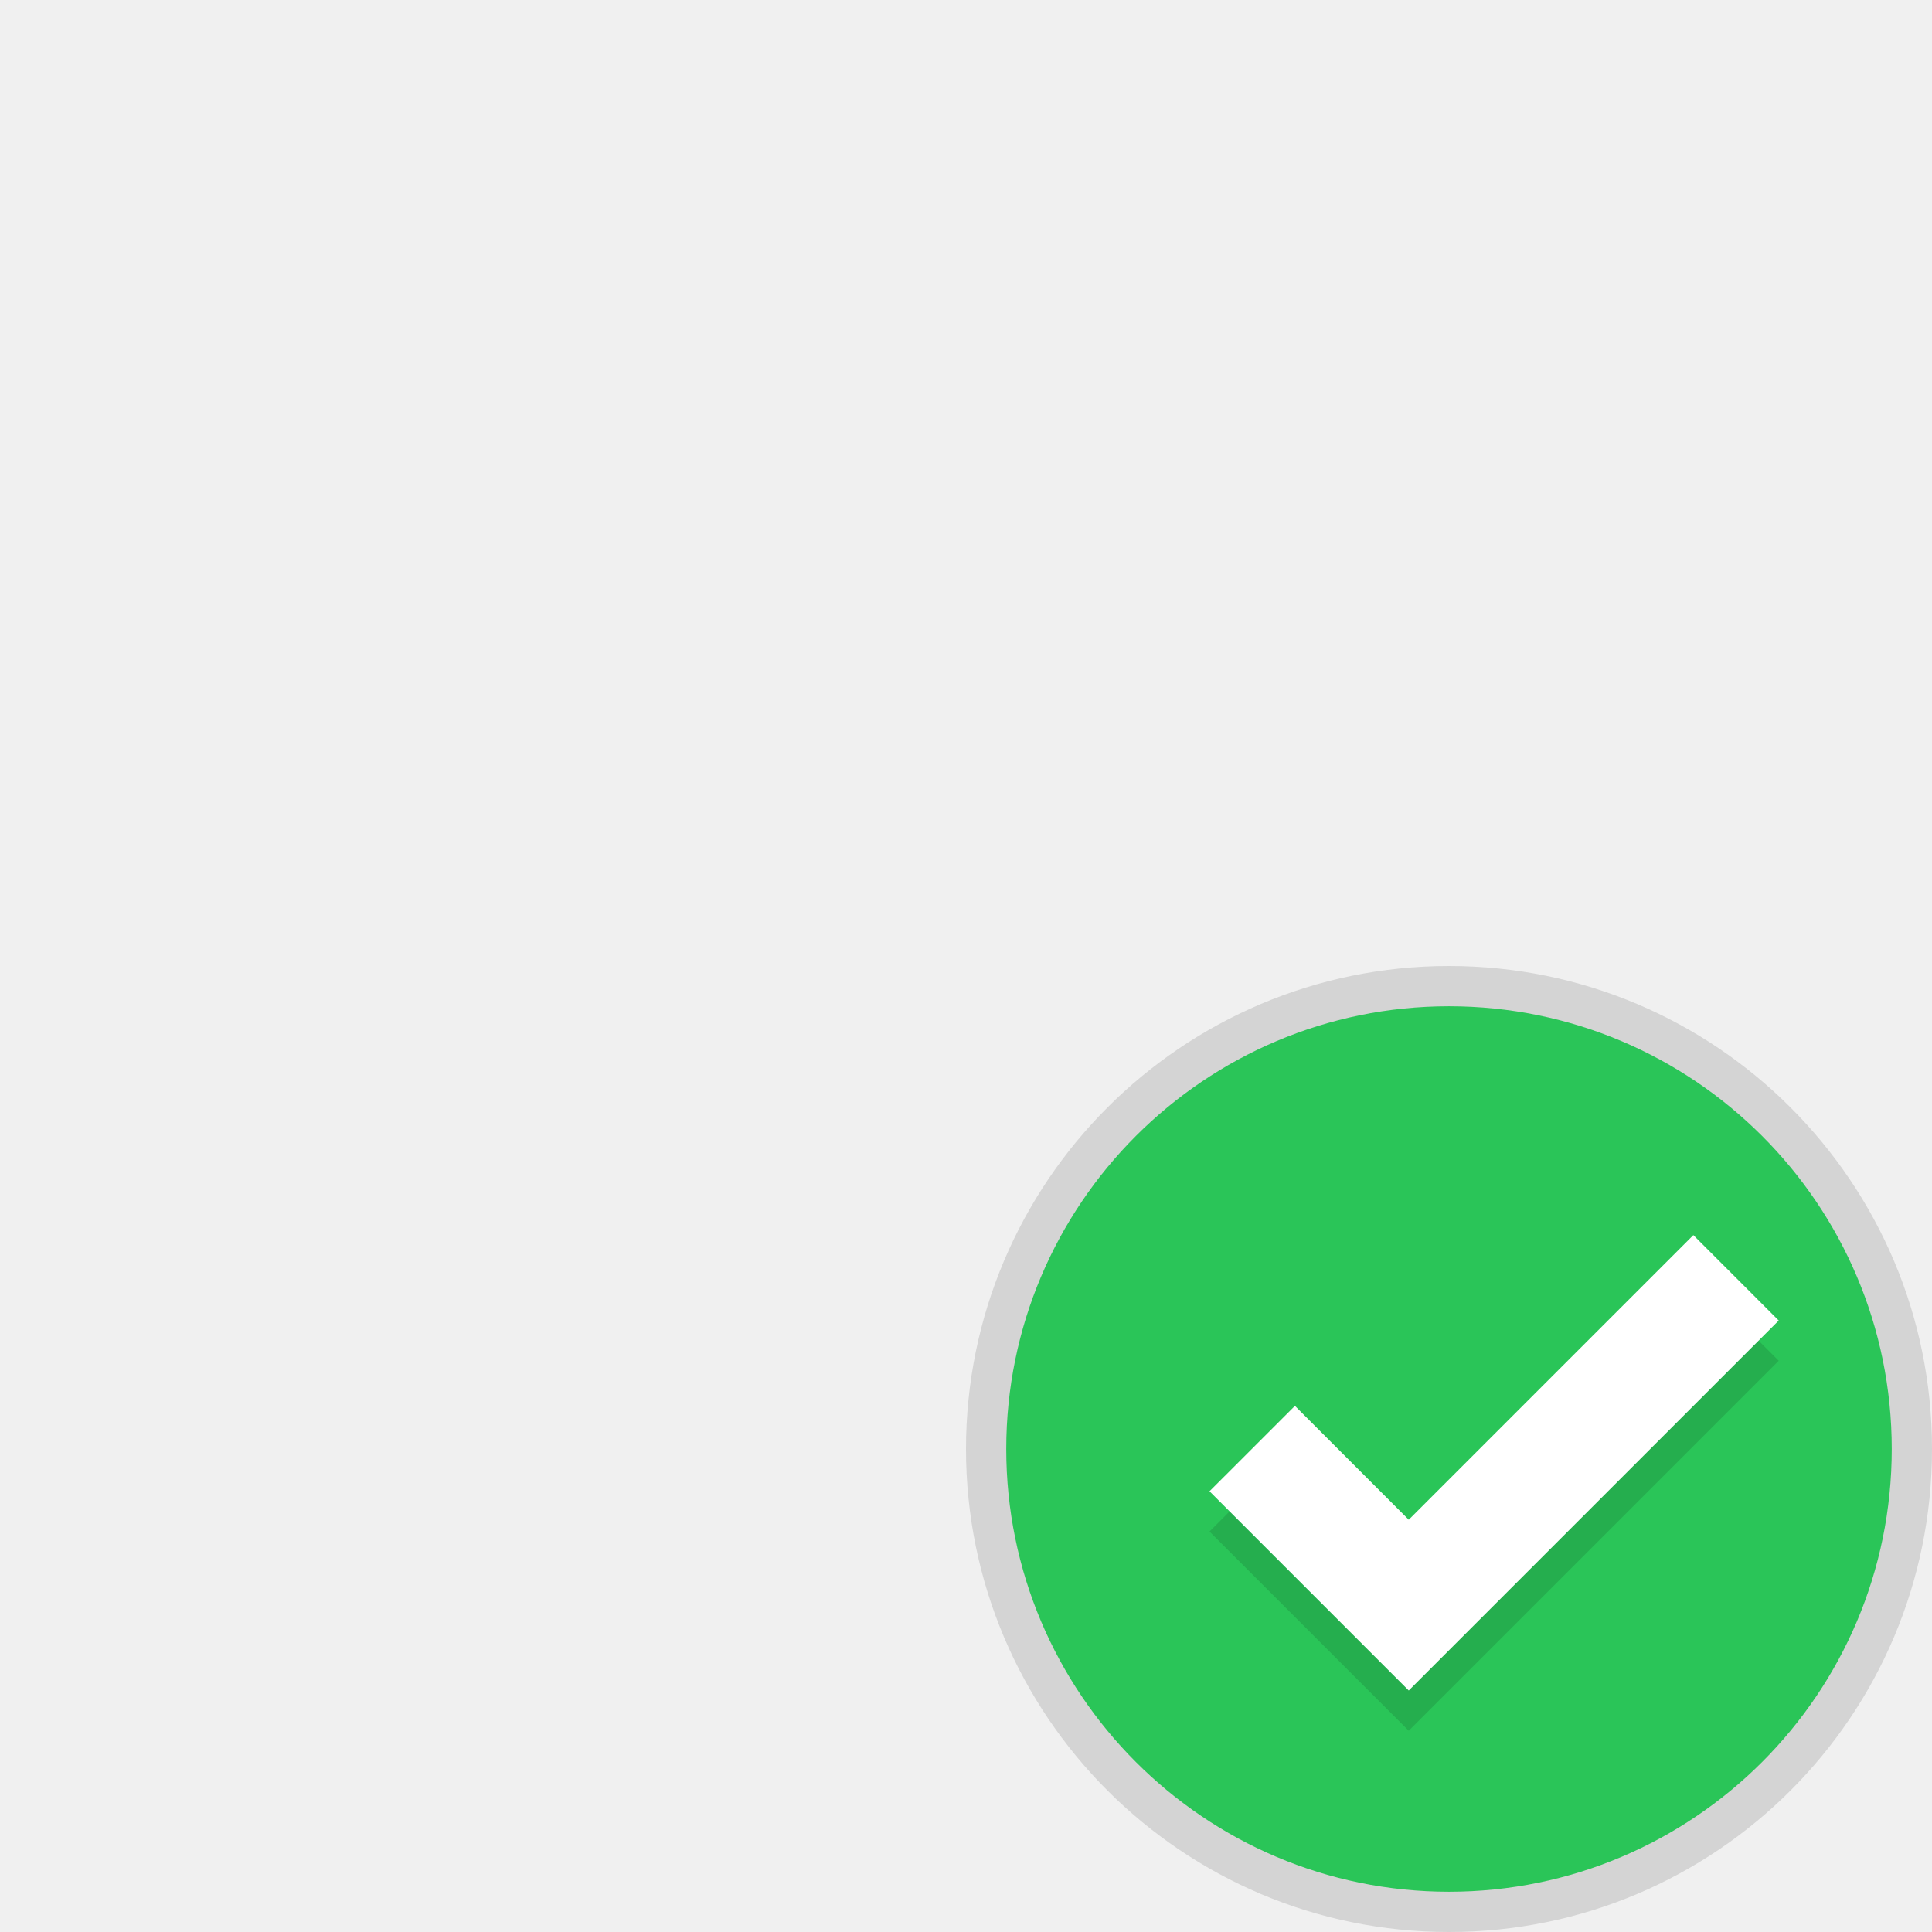
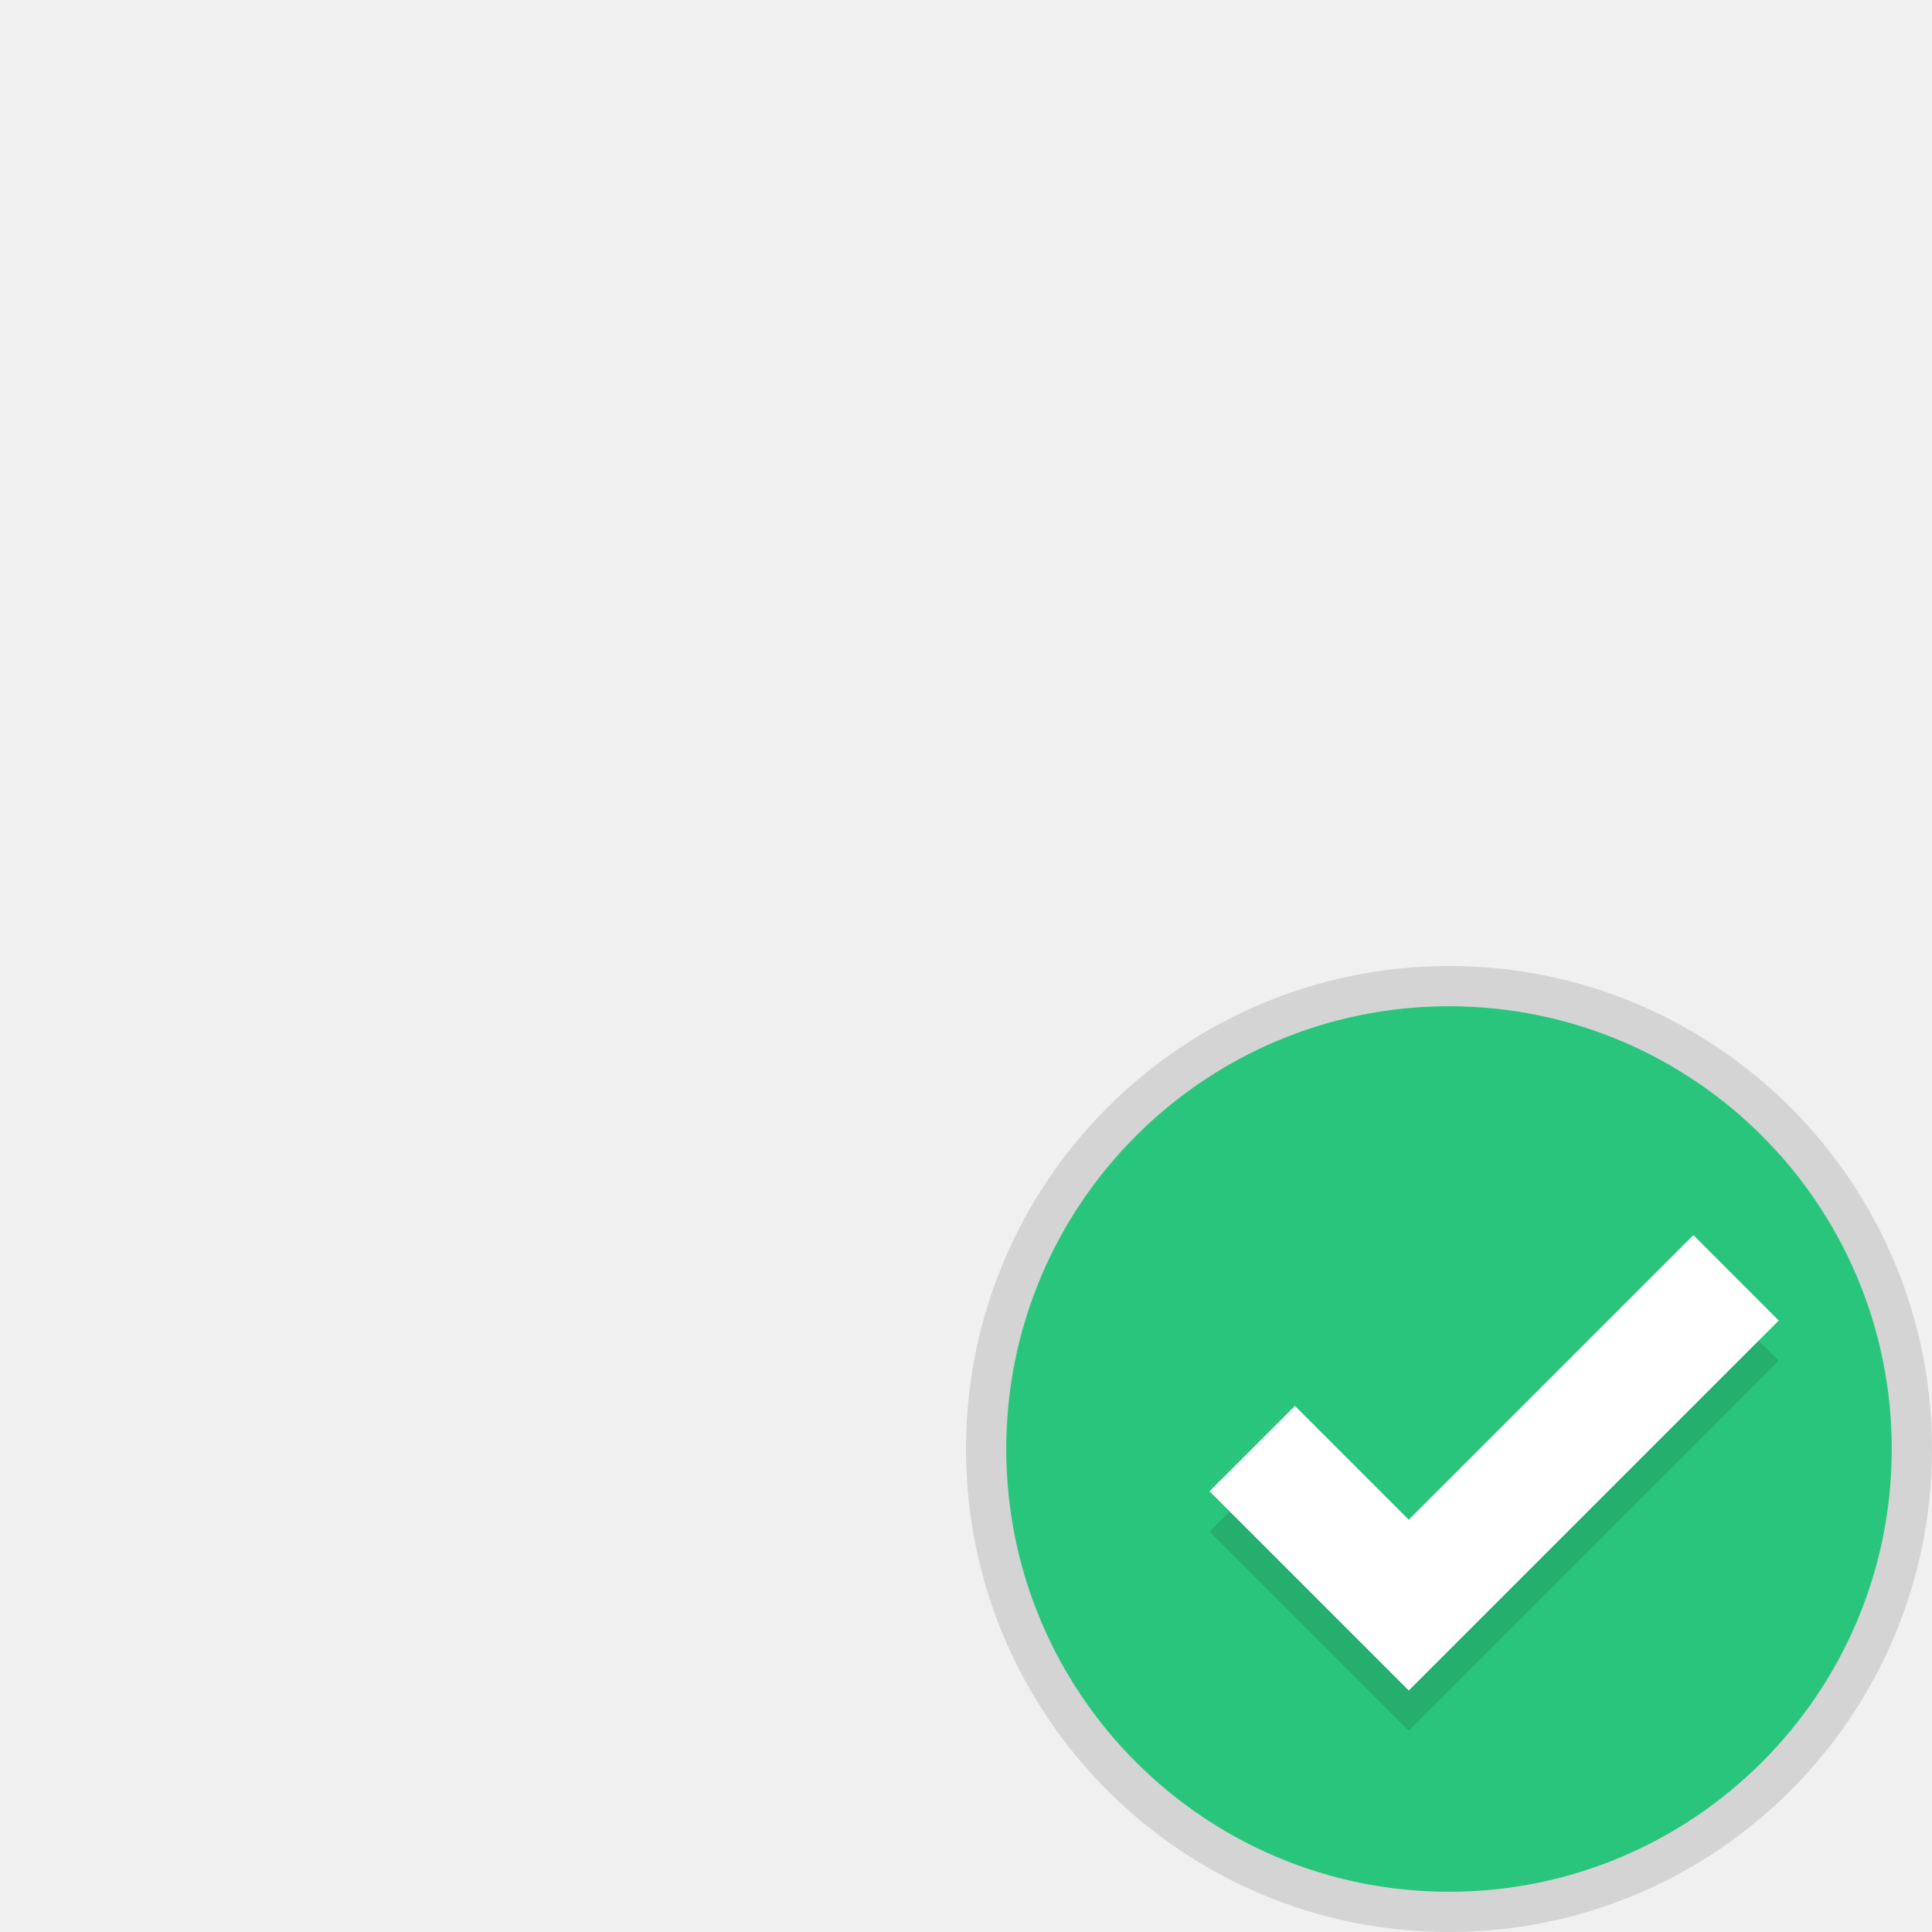
<svg xmlns="http://www.w3.org/2000/svg" xmlns:ns1="http://www.openswatchbook.org/uri/2009/osb" xmlns:xlink="http://www.w3.org/1999/xlink" height="48" viewBox="0 0 48 48" width="48" id="svg2" version="1.1" enable-background="new">
  <defs id="defs22">
    <linearGradient id="linearGradient968" ns1:paint="solid">
      <stop style="stop-color:#000000;stop-opacity:1;" offset="0" id="stop966" />
    </linearGradient>
    <linearGradient id="fig_sombra" ns1:paint="solid">
      <stop style="stop-color:#070707;stop-opacity:0.119;" offset="0" id="stop977" />
    </linearGradient>
    <linearGradient id="base_sombra" ns1:paint="solid">
      <stop style="stop-color:#000000;stop-opacity:0.119;" offset="0" id="stop971" />
    </linearGradient>
    <linearGradient id="base" ns1:paint="solid">
-       <stop style="stop-color:#2ac558;stop-opacity:1;" offset="0" id="stop965" />
+       <stop style="stop-color:#2ac57c;stop-opacity:1;" offset="0" id="stop965" />
    </linearGradient>
    <linearGradient id="fig" ns1:paint="solid">
      <stop style="stop-color:#ffffff;stop-opacity:1;" offset="0" id="stop996" />
    </linearGradient>
    <linearGradient xlink:href="#base" id="linearGradient969" x1="25" y1="36" x2="47" y2="36" gradientUnits="userSpaceOnUse" />
    <linearGradient xlink:href="#base_sombra" id="linearGradient975" x1="24" y1="36" x2="48" y2="36" gradientUnits="userSpaceOnUse" />
    <linearGradient gradientTransform="matrix(1.333333,0,0,1.333333,48,48)" xlink:href="#base_sombra" id="linearGradient975-1" x1="24" y1="36" x2="48" y2="36" gradientUnits="userSpaceOnUse" />
    <linearGradient gradientTransform="matrix(1.363636,0,0,1.363636,46.90909,46.90909)" xlink:href="#base" id="linearGradient969-7" x1="25" y1="36" x2="47" y2="36" gradientUnits="userSpaceOnUse" />
    <linearGradient gradientTransform="matrix(2.045455,0,0,2.045455,110.3636,110.3636)" xlink:href="#base" id="linearGradient969-7-3" x1="25" y1="36" x2="47" y2="36" gradientUnits="userSpaceOnUse" />
    <linearGradient gradientTransform="matrix(2,0,0,2,112,112)" xlink:href="#base_sombra" id="linearGradient975-1-1" x1="24" y1="36" x2="48" y2="36" gradientUnits="userSpaceOnUse" />
    <linearGradient gradientTransform="matrix(2.727272,0,0,2.727272,205.8182,205.8182)" xlink:href="#base" id="linearGradient969-7-3-4" x1="25" y1="36" x2="47" y2="36" gradientUnits="userSpaceOnUse" />
    <linearGradient gradientTransform="matrix(2.666666,0,0,2.666666,208,208)" xlink:href="#base_sombra" id="linearGradient975-1-1-0" x1="24" y1="36" x2="48" y2="36" gradientUnits="userSpaceOnUse" />
    <linearGradient gradientTransform="matrix(0.6363636,0,0,0.6363636,-30.90909,-30.90909)" xlink:href="#base" id="linearGradient969-1" x1="25" y1="36" x2="47" y2="36" gradientUnits="userSpaceOnUse" />
    <linearGradient gradientTransform="matrix(0.6666667,0,0,0.6666667,-32,-32)" xlink:href="#base_sombra" id="linearGradient975-5" x1="24" y1="36" x2="48" y2="36" gradientUnits="userSpaceOnUse" />
    <linearGradient gradientTransform="matrix(0.6363636,0,0,0.6363636,-62.90909,-62.90909)" xlink:href="#base" id="linearGradient969-1-8" x1="25" y1="36" x2="47" y2="36" gradientUnits="userSpaceOnUse" />
    <linearGradient gradientTransform="matrix(0.6666667,0,0,0.6666667,-64,-64)" xlink:href="#base_sombra" id="linearGradient975-5-4" x1="24" y1="36" x2="48" y2="36" gradientUnits="userSpaceOnUse" />
    <linearGradient xlink:href="#base" id="linearGradient8364" gradientUnits="userSpaceOnUse" gradientTransform="matrix(0.5454545,0,0,0.5454545,-81.63636,-81.63632)" x1="25" y1="36" x2="47" y2="36" />
    <linearGradient xlink:href="#base" id="linearGradient8364-1" gradientUnits="userSpaceOnUse" gradientTransform="matrix(0.3181818,0,0,0.3181818,-86.95454,-86.95455)" x1="25" y1="36" x2="47" y2="36" />
    <linearGradient xlink:href="#base_sombra" id="linearGradient8420" x1="-80" y1="-76" x2="-72" y2="-76" gradientUnits="userSpaceOnUse" />
    <linearGradient xlink:href="#fig" id="linearGradient970" x1="31" y1="38.5" x2="46" y2="38.5" gradientUnits="userSpaceOnUse" gradientTransform="rotate(-45,34.41421,33.75736)" />
    <linearGradient xlink:href="#fig_sombra" id="linearGradient977" gradientUnits="userSpaceOnUse" gradientTransform="rotate(-45,35.62132,34.25736)" x1="31" y1="38.5" x2="46" y2="38.5" />
    <linearGradient xlink:href="#fig" id="linearGradient970-7" x1="31" y1="38.5" x2="46" y2="38.5" gradientUnits="userSpaceOnUse" gradientTransform="matrix(0.3313749,-0.3313749,0.3313749,0.3313749,-99.17861,-76.34312)" />
    <linearGradient xlink:href="#fig_sombra" id="linearGradient977-6" gradientUnits="userSpaceOnUse" gradientTransform="matrix(0.4501807,-0.4501807,0.4501807,0.4501807,-94.17466,-62.46299)" x1="31" y1="38.5" x2="46" y2="38.5" />
    <linearGradient xlink:href="#fig" id="linearGradient970-9" x1="31" y1="38.5" x2="46" y2="38.5" gradientUnits="userSpaceOnUse" gradientTransform="matrix(0.4501807,-0.4501807,0.4501807,0.4501807,-94.17466,-63.09964)" />
    <linearGradient xlink:href="#fig_sombra" id="linearGradient977-0" gradientUnits="userSpaceOnUse" gradientTransform="matrix(0.556229,-0.556229,0.556229,0.556229,-80.05172,-40.88754)" x1="31" y1="38.5" x2="46" y2="38.5" />
    <linearGradient xlink:href="#fig" id="linearGradient970-3" x1="31" y1="38.5" x2="46" y2="38.5" gradientUnits="userSpaceOnUse" gradientTransform="matrix(0.556229,-0.556229,0.556229,0.556229,-80.05172,-41.67417)" />
    <linearGradient xlink:href="#fig_sombra" id="linearGradient977-0-2" gradientUnits="userSpaceOnUse" gradientTransform="matrix(0.556229,-0.556229,0.556229,0.556229,-48.05172,-8.887541)" x1="31" y1="38.5" x2="46" y2="38.5" />
    <linearGradient xlink:href="#fig" id="linearGradient970-3-1" x1="31" y1="38.5" x2="46" y2="38.5" gradientUnits="userSpaceOnUse" gradientTransform="matrix(0.556229,-0.556229,0.556229,0.556229,-48.05172,-9.674168)" />
    <linearGradient xlink:href="#fig_sombra" id="linearGradient977-0-20" gradientUnits="userSpaceOnUse" gradientTransform="matrix(1.053331,-1.053331,1.053331,1.053331,20.15696,93.97265)" x1="31" y1="38.5" x2="46" y2="38.5" />
    <linearGradient xlink:href="#fig" id="linearGradient970-3-3" x1="31" y1="38.5" x2="46" y2="38.5" gradientUnits="userSpaceOnUse" gradientTransform="matrix(1.053331,-1.053331,1.053331,1.053331,20.15696,92.48302)" />
    <linearGradient xlink:href="#fig_sombra" id="linearGradient977-0-28" gradientUnits="userSpaceOnUse" gradientTransform="matrix(1.612743,-1.612743,1.612743,1.612743,68.75506,181.5658)" x1="31" y1="38.5" x2="46" y2="38.5" />
    <linearGradient xlink:href="#fig" id="linearGradient970-3-7" x1="31" y1="38.5" x2="46" y2="38.5" gradientUnits="userSpaceOnUse" gradientTransform="matrix(1.612743,-1.612743,1.612743,1.612743,68.75506,179.285)" />
    <linearGradient xlink:href="#fig_sombra" id="linearGradient977-0-28-2" gradientUnits="userSpaceOnUse" gradientTransform="matrix(2.230068,-2.230068,2.230068,2.230068,145.1253,299.8496)" x1="31" y1="38.5" x2="46" y2="38.5" />
    <linearGradient xlink:href="#fig" id="linearGradient970-3-7-3" x1="31" y1="38.5" x2="46" y2="38.5" gradientUnits="userSpaceOnUse" gradientTransform="matrix(2.230068,-2.230068,2.230068,2.230068,145.1253,296.6959)" />
  </defs>
  <g style="display:inline" id="g894">
    <g style="display:none" id="g890">
      <rect style="color:#000000;clip-rule:nonzero;display:block;overflow:visible;visibility:visible;opacity:1;isolation:auto;mix-blend-mode:normal;color-interpolation:sRGB;color-interpolation-filters:linearRGB;solid-color:#000000;solid-opacity:1;vector-effect:none;fill:#000000;fill-opacity:1;fill-rule:nonzero;stroke:#ff24f7;stroke-width:0;stroke-linecap:square;stroke-linejoin:miter;stroke-miterlimit:4;stroke-dasharray:none;stroke-dashoffset:0;stroke-opacity:0.995;marker:none;marker-start:none;marker-mid:none;marker-end:none;paint-order:normal;color-rendering:auto;image-rendering:auto;shape-rendering:auto;text-rendering:auto;enable-background:accumulate" id="rect884" width="8" height="8" x="-80" y="-80" />
      <text xml:space="preserve" style="font-size:8px;line-height:1000%;font-family:sans-serif;letter-spacing:0px;word-spacing:0px;display:inline;opacity:1;fill:#ffffff;fill-opacity:1;stroke:none;stroke-width:0.072px;stroke-linecap:butt;stroke-linejoin:miter;stroke-opacity:1" x="-78.614" y="-73.106" id="text888">
        <tspan id="tspan886" x="-78.614" y="-73.106" style="font-size:8px;fill:#ffffff;fill-opacity:1;stroke:none;stroke-width:0.072px">8</tspan>
      </text>
    </g>
    <g style="display:inline" id="g892">
      <rect style="color:#000000;clip-rule:nonzero;display:block;overflow:visible;visibility:visible;opacity:0.5;isolation:auto;mix-blend-mode:normal;color-interpolation:sRGB;color-interpolation-filters:linearRGB;solid-color:#000000;solid-opacity:1;vector-effect:none;fill:url(#linearGradient8420);fill-opacity:1;fill-rule:nonzero;stroke:none;stroke-width:0.325;stroke-linecap:round;stroke-linejoin:miter;stroke-miterlimit:4;stroke-dasharray:none;stroke-dashoffset:0;stroke-opacity:0.963;marker:none;marker-start:none;marker-mid:none;marker-end:none;paint-order:normal;color-rendering:auto;image-rendering:auto;shape-rendering:auto;text-rendering:auto;enable-background:accumulate" id="rect8422" width="8" height="8" x="-80" y="-80" ry="0" />
      <rect ry="0" y="-80" x="-80" height="8" width="8" id="rect8412" style="color:#000000;clip-rule:nonzero;display:block;overflow:visible;visibility:visible;opacity:1;isolation:auto;mix-blend-mode:normal;color-interpolation:sRGB;color-interpolation-filters:linearRGB;solid-color:#000000;solid-opacity:1;vector-effect:none;fill:url(#linearGradient8420);fill-opacity:1;fill-rule:nonzero;stroke:none;stroke-width:0.325;stroke-linecap:round;stroke-linejoin:miter;stroke-miterlimit:4;stroke-dasharray:none;stroke-dashoffset:0;stroke-opacity:0.963;marker:none;marker-start:none;marker-mid:none;marker-end:none;paint-order:normal;color-rendering:auto;image-rendering:auto;shape-rendering:auto;text-rendering:auto;enable-background:accumulate" />
      <rect style="color:#000000;clip-rule:nonzero;display:block;overflow:visible;visibility:visible;opacity:1;isolation:auto;mix-blend-mode:normal;color-interpolation:sRGB;color-interpolation-filters:linearRGB;solid-color:#000000;solid-opacity:1;vector-effect:none;fill:url(#linearGradient8364-1);fill-opacity:1;fill-rule:nonzero;stroke:none;stroke-width:0.284;stroke-linecap:round;stroke-linejoin:miter;stroke-miterlimit:4;stroke-dasharray:none;stroke-dashoffset:0;stroke-opacity:0.963;marker:none;marker-start:none;marker-mid:none;marker-end:none;paint-order:normal;color-rendering:auto;image-rendering:auto;shape-rendering:auto;text-rendering:auto;enable-background:accumulate" id="rect936-6-4-1-7" width="7" height="7" x="-79" y="-79" ry="0" />
      <path style="color:#000000;clip-rule:nonzero;display:block;overflow:visible;visibility:visible;opacity:1;isolation:auto;mix-blend-mode:normal;color-interpolation:sRGB;color-interpolation-filters:linearRGB;solid-color:#000000;solid-opacity:1;vector-effect:none;fill:url(#linearGradient970-7);fill-opacity:1;fill-rule:nonzero;stroke:none;stroke-width:0.234px;stroke-linecap:butt;stroke-linejoin:miter;stroke-miterlimit:4;stroke-dasharray:none;stroke-dashoffset:0;stroke-opacity:1;marker:none;marker-start:none;marker-mid:none;marker-end:none;paint-order:normal;color-rendering:auto;image-rendering:auto;shape-rendering:auto;text-rendering:auto;enable-background:accumulate" d="m -78.633,-75.018 2.32,2.32 4.308,-4.308 L -73,-78 l -3.314,3.314 -1.325,-1.325 z" id="rect961-5" />
    </g>
  </g>
  <g id="layer1" style="display:inline">
    <g id="layer5" style="display:none">
      <rect y="-72" x="-72" height="16" width="16" id="frame_16" style="color:#000000;clip-rule:nonzero;display:block;overflow:visible;visibility:visible;opacity:1;isolation:auto;mix-blend-mode:normal;color-interpolation:sRGB;color-interpolation-filters:linearRGB;solid-color:#000000;solid-opacity:1;vector-effect:none;fill:#000000;fill-opacity:1;fill-rule:nonzero;stroke:#ff24f7;stroke-width:0;stroke-linecap:square;stroke-linejoin:miter;stroke-miterlimit:4;stroke-dasharray:none;stroke-dashoffset:0;stroke-opacity:0.995;marker:none;marker-start:none;marker-mid:none;marker-end:none;paint-order:normal;color-rendering:auto;image-rendering:auto;shape-rendering:auto;text-rendering:auto;enable-background:accumulate" />
      <text id="txt_16" y="-61.088" x="-69.279" style="font-size:8px;line-height:1000%;font-family:sans-serif;letter-spacing:0px;word-spacing:0px;display:inline;opacity:1;fill:#ffffff;fill-opacity:1;stroke:none;stroke-width:0.072px;stroke-linecap:butt;stroke-linejoin:miter;stroke-opacity:1" xml:space="preserve">
        <tspan style="font-size:8px;fill:#ffffff;fill-opacity:1;stroke:none;stroke-width:0.072px" y="-61.088" x="-69.279" id="tspan4768-6">16</tspan>
      </text>
    </g>
    <g id="layer6" style="display:inline">
      <rect style="color:#000000;clip-rule:nonzero;display:block;overflow:visible;visibility:visible;opacity:1;isolation:auto;mix-blend-mode:normal;color-interpolation:sRGB;color-interpolation-filters:linearRGB;solid-color:#000000;solid-opacity:1;vector-effect:none;fill:url(#linearGradient8364);fill-opacity:1;fill-rule:nonzero;stroke:none;stroke-width:0.487;stroke-linecap:round;stroke-linejoin:miter;stroke-miterlimit:4;stroke-dasharray:none;stroke-dashoffset:0;stroke-opacity:0.963;marker:none;marker-start:none;marker-mid:none;marker-end:none;paint-order:normal;color-rendering:auto;image-rendering:auto;shape-rendering:auto;text-rendering:auto;enable-background:accumulate" id="rect936-6-4-1" width="12" height="12" x="-68" y="-68" ry="6" />
      <path id="path975-2" d="m -66.263,-60.662 3.151,3.151 5.852,-5.852 -1.351,-1.351 -4.502,4.502 -1.801,-1.801 z" style="color:#000000;clip-rule:nonzero;display:block;overflow:visible;visibility:visible;opacity:1;isolation:auto;mix-blend-mode:normal;color-interpolation:sRGB;color-interpolation-filters:linearRGB;solid-color:#000000;solid-opacity:1;vector-effect:none;fill:url(#linearGradient977-6);fill-opacity:1;fill-rule:nonzero;stroke:none;stroke-width:0.318px;stroke-linecap:butt;stroke-linejoin:miter;stroke-miterlimit:4;stroke-dasharray:none;stroke-dashoffset:0;stroke-opacity:1;marker:none;marker-start:none;marker-mid:none;marker-end:none;paint-order:normal;color-rendering:auto;image-rendering:auto;shape-rendering:auto;text-rendering:auto;enable-background:accumulate" />
      <path style="color:#000000;clip-rule:nonzero;display:block;overflow:visible;visibility:visible;opacity:1;isolation:auto;mix-blend-mode:normal;color-interpolation:sRGB;color-interpolation-filters:linearRGB;solid-color:#000000;solid-opacity:1;vector-effect:none;fill:url(#linearGradient970-9);fill-opacity:1;fill-rule:nonzero;stroke:none;stroke-width:0.318px;stroke-linecap:butt;stroke-linejoin:miter;stroke-miterlimit:4;stroke-dasharray:none;stroke-dashoffset:0;stroke-opacity:1;marker:none;marker-start:none;marker-mid:none;marker-end:none;paint-order:normal;color-rendering:auto;image-rendering:auto;shape-rendering:auto;text-rendering:auto;enable-background:accumulate" d="m -66.263,-61.299 3.151,3.151 5.852,-5.852 -1.351,-1.351 -4.502,4.502 -1.801,-1.801 z" id="rect961-7" />
    </g>
  </g>
  <g id="layer2" style="display:inline">
    <g id="layer7" style="display:none">
      <rect style="color:#000000;clip-rule:nonzero;display:block;overflow:visible;visibility:visible;opacity:1;isolation:auto;mix-blend-mode:normal;color-interpolation:sRGB;color-interpolation-filters:linearRGB;solid-color:#000000;solid-opacity:1;vector-effect:none;fill:#000000;fill-opacity:0.995;fill-rule:nonzero;stroke:#ff24f7;stroke-width:0;stroke-linecap:square;stroke-linejoin:miter;stroke-miterlimit:4;stroke-dasharray:none;stroke-dashoffset:0;stroke-opacity:0.995;marker:none;marker-start:none;marker-mid:none;marker-end:none;paint-order:normal;color-rendering:auto;image-rendering:auto;shape-rendering:auto;text-rendering:auto;enable-background:accumulate" id="frame_24" width="24" height="24" x="-56" y="-56" />
      <text id="txt_24" y="-40.042" x="-50.88" style="font-size:10.667px;line-height:1000%;font-family:sans-serif;letter-spacing:0px;word-spacing:0px;display:inline;opacity:1;fill:#ffffff;fill-opacity:1;stroke:none;stroke-width:0.112px;stroke-linecap:butt;stroke-linejoin:miter;stroke-opacity:1" xml:space="preserve">
        <tspan id="tspan4835-2-5" style="font-size:10.667px;fill:#ffffff;fill-opacity:1;stroke:none;stroke-width:0.112px" y="-40.042" x="-50.88">24</tspan>
      </text>
    </g>
    <g id="layer8" style="display:inline">
      <rect y="-48" x="-48" height="16" width="16" id="rect953-7-1" style="color:#000000;clip-rule:nonzero;display:block;overflow:visible;visibility:visible;opacity:1;isolation:auto;mix-blend-mode:normal;color-interpolation:sRGB;color-interpolation-filters:linearRGB;solid-color:#000000;solid-opacity:1;vector-effect:none;fill:url(#linearGradient975-5-4);fill-opacity:1;fill-rule:nonzero;stroke:none;stroke-width:0.65;stroke-linecap:round;stroke-linejoin:miter;stroke-miterlimit:4;stroke-dasharray:none;stroke-dashoffset:0;stroke-opacity:0.963;marker:none;marker-start:none;marker-mid:none;marker-end:none;paint-order:normal;color-rendering:auto;image-rendering:auto;shape-rendering:auto;text-rendering:auto;enable-background:accumulate" ry="8" />
      <rect style="color:#000000;clip-rule:nonzero;display:block;overflow:visible;visibility:visible;opacity:1;isolation:auto;mix-blend-mode:normal;color-interpolation:sRGB;color-interpolation-filters:linearRGB;solid-color:#000000;solid-opacity:1;vector-effect:none;fill:url(#linearGradient969-1-8);fill-opacity:1;fill-rule:nonzero;stroke:none;stroke-width:0.569;stroke-linecap:round;stroke-linejoin:miter;stroke-miterlimit:4;stroke-dasharray:none;stroke-dashoffset:0;stroke-opacity:0.963;marker:none;marker-start:none;marker-mid:none;marker-end:none;paint-order:normal;color-rendering:auto;image-rendering:auto;shape-rendering:auto;text-rendering:auto;enable-background:accumulate" id="rect936-6-4" width="14" height="14" x="-47" y="-47" ry="7" />
      <path id="path975-0" d="m -45.566,-38.663 3.894,3.894 7.231,-7.231 -1.669,-1.669 -5.562,5.562 -2.225,-2.225 z" style="color:#000000;clip-rule:nonzero;display:block;overflow:visible;visibility:visible;opacity:1;isolation:auto;mix-blend-mode:normal;color-interpolation:sRGB;color-interpolation-filters:linearRGB;solid-color:#000000;solid-opacity:1;vector-effect:none;fill:url(#linearGradient977-0);fill-opacity:1;fill-rule:nonzero;stroke:none;stroke-width:0.393px;stroke-linecap:butt;stroke-linejoin:miter;stroke-miterlimit:4;stroke-dasharray:none;stroke-dashoffset:0;stroke-opacity:1;marker:none;marker-start:none;marker-mid:none;marker-end:none;paint-order:normal;color-rendering:auto;image-rendering:auto;shape-rendering:auto;text-rendering:auto;enable-background:accumulate" />
      <path style="color:#000000;clip-rule:nonzero;display:block;overflow:visible;visibility:visible;opacity:1;isolation:auto;mix-blend-mode:normal;color-interpolation:sRGB;color-interpolation-filters:linearRGB;solid-color:#000000;solid-opacity:1;vector-effect:none;fill:url(#linearGradient970-3);fill-opacity:1;fill-rule:nonzero;stroke:none;stroke-width:0.393px;stroke-linecap:butt;stroke-linejoin:miter;stroke-miterlimit:4;stroke-dasharray:none;stroke-dashoffset:0;stroke-opacity:1;marker:none;marker-start:none;marker-mid:none;marker-end:none;paint-order:normal;color-rendering:auto;image-rendering:auto;shape-rendering:auto;text-rendering:auto;enable-background:accumulate" d="m -45.566,-39.449 3.894,3.894 7.231,-7.231 -1.669,-1.669 -5.562,5.562 -2.225,-2.225 z" id="rect961-6" />
    </g>
  </g>
  <g style="display:inline" id="g7816">
    <g style="display:none" id="g7802">
      <rect style="color:#000000;clip-rule:nonzero;display:block;overflow:visible;visibility:visible;opacity:1;isolation:auto;mix-blend-mode:normal;color-interpolation:sRGB;color-interpolation-filters:linearRGB;solid-color:#000000;solid-opacity:1;vector-effect:none;fill:#000000;fill-opacity:1;fill-rule:nonzero;stroke:#ff24f7;stroke-width:0;stroke-linecap:square;stroke-linejoin:miter;stroke-miterlimit:4;stroke-dasharray:none;stroke-dashoffset:0;stroke-opacity:0.995;marker:none;marker-start:none;marker-mid:none;marker-end:none;paint-order:normal;color-rendering:auto;image-rendering:auto;shape-rendering:auto;text-rendering:auto;enable-background:accumulate" id="rect7792" width="32" height="32" x="-32" y="-32" />
      <text id="text7796" y="-11.47" x="-23.799" style="font-size:12.444px;line-height:1000%;font-family:sans-serif;letter-spacing:0px;word-spacing:0px;display:inline;opacity:1;fill:#ffffff;fill-opacity:1;stroke:none;stroke-width:0.074px;stroke-linecap:butt;stroke-linejoin:miter;stroke-opacity:1" xml:space="preserve">
        <tspan id="tspan7794" style="font-size:12.444px;fill:#ffffff;fill-opacity:1;stroke:none;stroke-width:0.074px" y="-11.47" x="-23.799">32</tspan>
      </text>
    </g>
    <g style="display:inline" id="g7814">
      <rect y="-16" x="-16" height="16" width="16" id="rect953-7" style="color:#000000;clip-rule:nonzero;display:block;overflow:visible;visibility:visible;opacity:1;isolation:auto;mix-blend-mode:normal;color-interpolation:sRGB;color-interpolation-filters:linearRGB;solid-color:#000000;solid-opacity:1;vector-effect:none;fill:url(#linearGradient975-5);fill-opacity:1;fill-rule:nonzero;stroke:none;stroke-width:0.65;stroke-linecap:round;stroke-linejoin:miter;stroke-miterlimit:4;stroke-dasharray:none;stroke-dashoffset:0;stroke-opacity:0.963;marker:none;marker-start:none;marker-mid:none;marker-end:none;paint-order:normal;color-rendering:auto;image-rendering:auto;shape-rendering:auto;text-rendering:auto;enable-background:accumulate" ry="8" />
      <rect style="color:#000000;clip-rule:nonzero;display:block;overflow:visible;visibility:visible;opacity:1;isolation:auto;mix-blend-mode:normal;color-interpolation:sRGB;color-interpolation-filters:linearRGB;solid-color:#000000;solid-opacity:1;vector-effect:none;fill:url(#linearGradient969-1);fill-opacity:1;fill-rule:nonzero;stroke:none;stroke-width:0.569;stroke-linecap:round;stroke-linejoin:miter;stroke-miterlimit:4;stroke-dasharray:none;stroke-dashoffset:0;stroke-opacity:0.963;marker:none;marker-start:none;marker-mid:none;marker-end:none;paint-order:normal;color-rendering:auto;image-rendering:auto;shape-rendering:auto;text-rendering:auto;enable-background:accumulate" id="rect936-6" width="14" height="14" x="-15" y="-15" ry="7" />
      <path id="path975-0-7" d="M -13.566,-6.663 -9.672,-2.769 -2.441,-10 l -1.669,-1.669 -5.562,5.562 -2.225,-2.225 z" style="color:#000000;clip-rule:nonzero;display:block;overflow:visible;visibility:visible;opacity:1;isolation:auto;mix-blend-mode:normal;color-interpolation:sRGB;color-interpolation-filters:linearRGB;solid-color:#000000;solid-opacity:1;vector-effect:none;fill:url(#linearGradient977-0-2);fill-opacity:1;fill-rule:nonzero;stroke:none;stroke-width:0.393px;stroke-linecap:butt;stroke-linejoin:miter;stroke-miterlimit:4;stroke-dasharray:none;stroke-dashoffset:0;stroke-opacity:1;marker:none;marker-start:none;marker-mid:none;marker-end:none;paint-order:normal;color-rendering:auto;image-rendering:auto;shape-rendering:auto;text-rendering:auto;enable-background:accumulate" />
      <path style="color:#000000;clip-rule:nonzero;display:block;overflow:visible;visibility:visible;opacity:1;isolation:auto;mix-blend-mode:normal;color-interpolation:sRGB;color-interpolation-filters:linearRGB;solid-color:#000000;solid-opacity:1;vector-effect:none;fill:url(#linearGradient970-3-1);fill-opacity:1;fill-rule:nonzero;stroke:none;stroke-width:0.393px;stroke-linecap:butt;stroke-linejoin:miter;stroke-miterlimit:4;stroke-dasharray:none;stroke-dashoffset:0;stroke-opacity:1;marker:none;marker-start:none;marker-mid:none;marker-end:none;paint-order:normal;color-rendering:auto;image-rendering:auto;shape-rendering:auto;text-rendering:auto;enable-background:accumulate" d="m -13.566,-7.449 3.894,3.894 7.231,-7.231 -1.669,-1.669 -5.562,5.562 -2.225,-2.225 z" id="rect961-6-9" />
    </g>
  </g>
  <g id="layer3" style="display:inline">
    <g id="layer9" style="display:none">
      <rect y="4.5367432e-07" x="-6.8969723e-07" height="48" width="48" id="frame_48" style="color:#000000;clip-rule:nonzero;display:block;overflow:visible;visibility:visible;opacity:1;isolation:auto;mix-blend-mode:normal;color-interpolation:sRGB;color-interpolation-filters:linearRGB;solid-color:#000000;solid-opacity:1;vector-effect:none;fill:#000000;fill-opacity:1;fill-rule:nonzero;stroke:#ff24f7;stroke-width:0;stroke-linecap:square;stroke-linejoin:miter;stroke-miterlimit:4;stroke-dasharray:none;stroke-dashoffset:0;stroke-opacity:0.995;marker:none;marker-start:none;marker-mid:none;marker-end:none;paint-order:normal;color-rendering:auto;image-rendering:auto;shape-rendering:auto;text-rendering:auto;enable-background:accumulate" />
      <text xml:space="preserve" style="font-size:18.667px;line-height:1000%;font-family:sans-serif;letter-spacing:0px;word-spacing:0px;display:inline;opacity:1;fill:#ffffff;fill-opacity:1;stroke:none;stroke-width:0.112px;stroke-linecap:butt;stroke-linejoin:miter;stroke-opacity:1" x="12.301" y="30.795" id="txt_48">
        <tspan x="12.301" y="30.795" style="font-size:18.667px;fill:#ffffff;fill-opacity:1;stroke:none;stroke-width:0.112px" id="tspan5049-1">48</tspan>
      </text>
      <text xml:space="preserve" style="font-size:2.667px;line-height:1000%;font-family:sans-serif;letter-spacing:0px;word-spacing:0px;display:inline;opacity:1;fill:#ffffff;fill-opacity:0.448;stroke:none;stroke-width:0.059px;stroke-linecap:butt;stroke-linejoin:miter;stroke-opacity:1" x="25.824" y="45.962" id="txt_scalable_32-64">
        <tspan x="25.824" y="45.962" style="font-size:2.667px;fill:#ffffff;fill-opacity:0.448;stroke:none;stroke-width:0.059px" id="tspan5049-1-6">Scalable:32-64</tspan>
      </text>
    </g>
    <g id="layer10" style="display:inline">
      <rect y="24" x="24" height="24" width="24" id="rect953" style="color:#000000;clip-rule:nonzero;display:block;overflow:visible;visibility:visible;opacity:1;isolation:auto;mix-blend-mode:normal;color-interpolation:sRGB;color-interpolation-filters:linearRGB;solid-color:#000000;solid-opacity:1;vector-effect:none;fill:url(#linearGradient975);fill-opacity:1;fill-rule:nonzero;stroke:none;stroke-width:0.975;stroke-linecap:round;stroke-linejoin:miter;stroke-miterlimit:4;stroke-dasharray:none;stroke-dashoffset:0;stroke-opacity:0.963;marker:none;marker-start:none;marker-mid:none;marker-end:none;paint-order:normal;color-rendering:auto;image-rendering:auto;shape-rendering:auto;text-rendering:auto;enable-background:accumulate" ry="12" />
      <rect style="color:#000000;clip-rule:nonzero;display:block;overflow:visible;visibility:visible;opacity:1;isolation:auto;mix-blend-mode:normal;color-interpolation:sRGB;color-interpolation-filters:linearRGB;solid-color:#000000;solid-opacity:1;vector-effect:none;fill:url(#linearGradient969);fill-opacity:1;fill-rule:nonzero;stroke:none;stroke-width:0.894;stroke-linecap:round;stroke-linejoin:miter;stroke-miterlimit:4;stroke-dasharray:none;stroke-dashoffset:0;stroke-opacity:0.963;marker:none;marker-start:none;marker-mid:none;marker-end:none;paint-order:normal;color-rendering:auto;image-rendering:auto;shape-rendering:auto;text-rendering:auto;enable-background:accumulate" id="rect936" width="22" height="22" x="25" y="25" ry="11" />
      <path id="path975" d="M 30.05,38.05 35,43 44.192,33.808 42.071,31.686 35,38.757 32.172,35.929 Z" style="color:#000000;clip-rule:nonzero;display:block;overflow:visible;visibility:visible;opacity:1;isolation:auto;mix-blend-mode:normal;color-interpolation:sRGB;color-interpolation-filters:linearRGB;solid-color:#000000;solid-opacity:1;vector-effect:none;fill:url(#linearGradient977);fill-opacity:1;fill-rule:nonzero;stroke:none;stroke-width:0.5px;stroke-linecap:butt;stroke-linejoin:miter;stroke-miterlimit:4;stroke-dasharray:none;stroke-dashoffset:0;stroke-opacity:1;marker:none;marker-start:none;marker-mid:none;marker-end:none;paint-order:normal;color-rendering:auto;image-rendering:auto;shape-rendering:auto;text-rendering:auto;enable-background:accumulate" />
      <path style="color:#000000;clip-rule:nonzero;display:block;overflow:visible;visibility:visible;opacity:1;isolation:auto;mix-blend-mode:normal;color-interpolation:sRGB;color-interpolation-filters:linearRGB;solid-color:#000000;solid-opacity:1;vector-effect:none;fill:url(#linearGradient970);fill-opacity:1;fill-rule:nonzero;stroke:none;stroke-width:0.5px;stroke-linecap:butt;stroke-linejoin:miter;stroke-miterlimit:4;stroke-dasharray:none;stroke-dashoffset:0;stroke-opacity:1;marker:none;marker-start:none;marker-mid:none;marker-end:none;paint-order:normal;color-rendering:auto;image-rendering:auto;shape-rendering:auto;text-rendering:auto;enable-background:accumulate" d="M 30.05,37.05 35,42 44.192,32.808 42.071,30.686 35,37.757 32.172,34.929 Z" id="rect961" />
    </g>
  </g>
  <g id="g7907" style="display:inline">
    <g id="g7843" style="display:none">
      <rect y="48" x="48" height="64" width="64" id="rect7837" style="color:#000000;clip-rule:nonzero;display:inline;overflow:visible;visibility:visible;opacity:1;isolation:auto;mix-blend-mode:normal;color-interpolation:sRGB;color-interpolation-filters:linearRGB;solid-color:#000000;solid-opacity:1;vector-effect:none;fill:#000000;fill-opacity:1;fill-rule:nonzero;stroke:#ff24f7;stroke-width:0;stroke-linecap:square;stroke-linejoin:miter;stroke-miterlimit:4;stroke-dasharray:none;stroke-dashoffset:0;stroke-opacity:0.995;marker:none;marker-start:none;marker-mid:none;marker-end:none;paint-order:normal;color-rendering:auto;image-rendering:auto;shape-rendering:auto;text-rendering:auto;enable-background:accumulate" />
      <text xml:space="preserve" style="font-size:16px;line-height:0%;font-family:sans-serif;letter-spacing:0px;word-spacing:0px;display:inline;opacity:1;fill:#ffffff;fill-opacity:1;stroke:none;stroke-width:0.033px;stroke-linecap:butt;stroke-linejoin:miter;stroke-opacity:1" x="69.816" y="85.824" id="text7841">
        <tspan x="69.816" y="85.824" style="font-size:16px;line-height:0%;fill:#ffffff;fill-opacity:1;stroke:none;stroke-width:0.033px" id="tspan7839">64</tspan>
      </text>
    </g>
    <g id="g7905" style="display:inline">
      <rect y="80" x="80" height="32" width="32" id="rect953-6" style="color:#000000;clip-rule:nonzero;display:block;overflow:visible;visibility:visible;opacity:1;isolation:auto;mix-blend-mode:normal;color-interpolation:sRGB;color-interpolation-filters:linearRGB;solid-color:#000000;solid-opacity:1;vector-effect:none;fill:url(#linearGradient975-1);fill-opacity:1;fill-rule:nonzero;stroke:none;stroke-width:1.3;stroke-linecap:round;stroke-linejoin:miter;stroke-miterlimit:4;stroke-dasharray:none;stroke-dashoffset:0;stroke-opacity:0.963;marker:none;marker-start:none;marker-mid:none;marker-end:none;paint-order:normal;color-rendering:auto;image-rendering:auto;shape-rendering:auto;text-rendering:auto;enable-background:accumulate" ry="16" />
      <rect style="color:#000000;clip-rule:nonzero;display:block;overflow:visible;visibility:visible;opacity:1;isolation:auto;mix-blend-mode:normal;color-interpolation:sRGB;color-interpolation-filters:linearRGB;solid-color:#000000;solid-opacity:1;vector-effect:none;fill:url(#linearGradient969-7);fill-opacity:1;fill-rule:nonzero;stroke:none;stroke-width:1.219;stroke-linecap:round;stroke-linejoin:miter;stroke-miterlimit:4;stroke-dasharray:none;stroke-dashoffset:0;stroke-opacity:0.963;marker:none;marker-start:none;marker-mid:none;marker-end:none;paint-order:normal;color-rendering:auto;image-rendering:auto;shape-rendering:auto;text-rendering:auto;enable-background:accumulate" id="rect936-2" width="30" height="30" x="81" y="81" ry="15" />
      <path id="path975-0-5" d="m 85.463,98.186 7.373,7.373 13.693,-13.693 -3.16,-3.16 -10.533,10.533 -4.213,-4.213 z" style="color:#000000;clip-rule:nonzero;display:block;overflow:visible;visibility:visible;opacity:1;isolation:auto;mix-blend-mode:normal;color-interpolation:sRGB;color-interpolation-filters:linearRGB;solid-color:#000000;solid-opacity:1;vector-effect:none;fill:url(#linearGradient977-0-20);fill-opacity:1;fill-rule:nonzero;stroke:none;stroke-width:0.745px;stroke-linecap:butt;stroke-linejoin:miter;stroke-miterlimit:4;stroke-dasharray:none;stroke-dashoffset:0;stroke-opacity:1;marker:none;marker-start:none;marker-mid:none;marker-end:none;paint-order:normal;color-rendering:auto;image-rendering:auto;shape-rendering:auto;text-rendering:auto;enable-background:accumulate" />
      <path style="color:#000000;clip-rule:nonzero;display:block;overflow:visible;visibility:visible;opacity:1;isolation:auto;mix-blend-mode:normal;color-interpolation:sRGB;color-interpolation-filters:linearRGB;solid-color:#000000;solid-opacity:1;vector-effect:none;fill:url(#linearGradient970-3-3);fill-opacity:1;fill-rule:nonzero;stroke:none;stroke-width:0.745px;stroke-linecap:butt;stroke-linejoin:miter;stroke-miterlimit:4;stroke-dasharray:none;stroke-dashoffset:0;stroke-opacity:1;marker:none;marker-start:none;marker-mid:none;marker-end:none;paint-order:normal;color-rendering:auto;image-rendering:auto;shape-rendering:auto;text-rendering:auto;enable-background:accumulate" d="m 85.463,96.696 7.373,7.373 13.693,-13.693 -3.16,-3.16 -10.533,10.533 -4.213,-4.213 z" id="rect961-6-92" />
    </g>
  </g>
  <g style="display:inline" id="g8840">
    <g style="display:none" id="g8776">
      <rect style="color:#000000;clip-rule:nonzero;display:inline;overflow:visible;visibility:visible;opacity:1;isolation:auto;mix-blend-mode:normal;color-interpolation:sRGB;color-interpolation-filters:linearRGB;solid-color:#000000;solid-opacity:1;vector-effect:none;fill:#000000;fill-opacity:1;fill-rule:nonzero;stroke:#ff24f7;stroke-width:0;stroke-linecap:square;stroke-linejoin:miter;stroke-miterlimit:4;stroke-dasharray:none;stroke-dashoffset:0;stroke-opacity:0.995;marker:none;marker-start:none;marker-mid:none;marker-end:none;paint-order:normal;color-rendering:auto;image-rendering:auto;shape-rendering:auto;text-rendering:auto;enable-background:accumulate" id="rect_96" width="96" height="96" x="112" y="112" />
      <text id="text_96" y="168.736" x="144.725" style="font-size:24px;line-height:0%;font-family:sans-serif;letter-spacing:0px;word-spacing:0px;display:inline;opacity:1;fill:#ffffff;fill-opacity:1;stroke:none;stroke-width:0.049px;stroke-linecap:butt;stroke-linejoin:miter;stroke-opacity:1" xml:space="preserve">
        <tspan id="tspan8768" style="font-size:24px;line-height:0%;fill:#ffffff;fill-opacity:1;stroke:none;stroke-width:0.049px" y="168.736" x="144.725">96</tspan>
      </text>
    </g>
    <g style="display:inline" id="g8838">
      <rect y="160" x="160" height="48" width="48" id="rect953-6-2" style="color:#000000;clip-rule:nonzero;display:block;overflow:visible;visibility:visible;opacity:1;isolation:auto;mix-blend-mode:normal;color-interpolation:sRGB;color-interpolation-filters:linearRGB;solid-color:#000000;solid-opacity:1;vector-effect:none;fill:url(#linearGradient975-1-1);fill-opacity:1;fill-rule:nonzero;stroke:none;stroke-width:1.95;stroke-linecap:round;stroke-linejoin:miter;stroke-miterlimit:4;stroke-dasharray:none;stroke-dashoffset:0;stroke-opacity:0.963;marker:none;marker-start:none;marker-mid:none;marker-end:none;paint-order:normal;color-rendering:auto;image-rendering:auto;shape-rendering:auto;text-rendering:auto;enable-background:accumulate" ry="24" />
      <rect style="color:#000000;clip-rule:nonzero;display:block;overflow:visible;visibility:visible;opacity:1;isolation:auto;mix-blend-mode:normal;color-interpolation:sRGB;color-interpolation-filters:linearRGB;solid-color:#000000;solid-opacity:1;vector-effect:none;fill:url(#linearGradient969-7-3);fill-opacity:1;fill-rule:nonzero;stroke:none;stroke-width:1.828;stroke-linecap:round;stroke-linejoin:miter;stroke-miterlimit:4;stroke-dasharray:none;stroke-dashoffset:0;stroke-opacity:0.963;marker:none;marker-start:none;marker-mid:none;marker-end:none;paint-order:normal;color-rendering:auto;image-rendering:auto;shape-rendering:auto;text-rendering:auto;enable-background:accumulate" id="rect936-2-9" width="45" height="45" x="161.5" y="161.5" ry="22.5" />
      <path id="path975-0-6" d="M 168.745,188.017 180.034,199.306 201,178.34 l -4.838,-4.838 -16.127,16.127 -6.451,-6.451 z" style="color:#000000;clip-rule:nonzero;display:block;overflow:visible;visibility:visible;opacity:1;isolation:auto;mix-blend-mode:normal;color-interpolation:sRGB;color-interpolation-filters:linearRGB;solid-color:#000000;solid-opacity:1;vector-effect:none;fill:url(#linearGradient977-0-28);fill-opacity:1;fill-rule:nonzero;stroke:none;stroke-width:1.14px;stroke-linecap:butt;stroke-linejoin:miter;stroke-miterlimit:4;stroke-dasharray:none;stroke-dashoffset:0;stroke-opacity:1;marker:none;marker-start:none;marker-mid:none;marker-end:none;paint-order:normal;color-rendering:auto;image-rendering:auto;shape-rendering:auto;text-rendering:auto;enable-background:accumulate" />
      <path style="color:#000000;clip-rule:nonzero;display:block;overflow:visible;visibility:visible;opacity:1;isolation:auto;mix-blend-mode:normal;color-interpolation:sRGB;color-interpolation-filters:linearRGB;solid-color:#000000;solid-opacity:1;vector-effect:none;fill:url(#linearGradient970-3-7);fill-opacity:1;fill-rule:nonzero;stroke:none;stroke-width:1.14px;stroke-linecap:butt;stroke-linejoin:miter;stroke-miterlimit:4;stroke-dasharray:none;stroke-dashoffset:0;stroke-opacity:1;marker:none;marker-start:none;marker-mid:none;marker-end:none;paint-order:normal;color-rendering:auto;image-rendering:auto;shape-rendering:auto;text-rendering:auto;enable-background:accumulate" d="M 168.745,185.736 180.034,197.025 201,176.06 l -4.838,-4.838 -16.127,16.127 -6.451,-6.451 z" id="rect961-6-1" />
    </g>
  </g>
  <g id="layer4" style="display:inline">
    <g id="layer11" style="display:none">
      <rect y="208" x="208" height="128" width="128" id="frame_128" style="color:#000000;clip-rule:nonzero;display:inline;overflow:visible;visibility:visible;opacity:1;isolation:auto;mix-blend-mode:normal;color-interpolation:sRGB;color-interpolation-filters:linearRGB;solid-color:#000000;solid-opacity:1;vector-effect:none;fill:#000000;fill-opacity:1;fill-rule:nonzero;stroke:#ff24f7;stroke-width:0;stroke-linecap:square;stroke-linejoin:miter;stroke-miterlimit:4;stroke-dasharray:none;stroke-dashoffset:0;stroke-opacity:0.995;marker:none;marker-start:none;marker-mid:none;marker-end:none;paint-order:normal;color-rendering:auto;image-rendering:auto;shape-rendering:auto;text-rendering:auto;enable-background:accumulate" />
      <text xml:space="preserve" style="font-size:38.465px;line-height:0%;font-family:sans-serif;letter-spacing:0px;word-spacing:0px;display:inline;opacity:1;fill:#ffffff;fill-opacity:1;stroke:none;stroke-width:0.079px;stroke-linecap:butt;stroke-linejoin:miter;stroke-opacity:1" x="236.175" y="283.345" id="txt_128">
        <tspan x="236.175" y="283.345" style="font-size:38.465px;line-height:0%;fill:#ffffff;fill-opacity:1;stroke:none;stroke-width:0.079px" id="tspan5069-6">128</tspan>
      </text>
      <text xml:space="preserve" style="font-size:7.432px;line-height:1000%;font-family:sans-serif;letter-spacing:0px;word-spacing:0px;display:inline;opacity:1;fill:#ffffff;fill-opacity:0.422;stroke:none;stroke-width:0.164px;stroke-linecap:butt;stroke-linejoin:miter;stroke-opacity:1" x="265.978" y="330.133" id="txt_scalable_64_512">
        <tspan x="265.978" y="330.133" style="font-size:8.09px;fill:#ffffff;fill-opacity:0.422;stroke:none;stroke-width:0.164px" id="tspan5049-1-6-6">Scalable:96-512</tspan>
      </text>
    </g>
    <g id="layer12" style="display:inline">
      <rect y="272" x="272" height="64" width="64" id="rect953-6-2-3" style="color:#000000;clip-rule:nonzero;display:block;overflow:visible;visibility:visible;opacity:1;isolation:auto;mix-blend-mode:normal;color-interpolation:sRGB;color-interpolation-filters:linearRGB;solid-color:#000000;solid-opacity:1;vector-effect:none;fill:url(#linearGradient975-1-1-0);fill-opacity:1;fill-rule:nonzero;stroke:none;stroke-width:2.6;stroke-linecap:round;stroke-linejoin:miter;stroke-miterlimit:4;stroke-dasharray:none;stroke-dashoffset:0;stroke-opacity:0.963;marker:none;marker-start:none;marker-mid:none;marker-end:none;paint-order:normal;color-rendering:auto;image-rendering:auto;shape-rendering:auto;text-rendering:auto;enable-background:accumulate" ry="32" />
      <rect style="color:#000000;clip-rule:nonzero;display:block;overflow:visible;visibility:visible;opacity:1;isolation:auto;mix-blend-mode:normal;color-interpolation:sRGB;color-interpolation-filters:linearRGB;solid-color:#000000;solid-opacity:1;vector-effect:none;fill:url(#linearGradient969-7-3-4);fill-opacity:1;fill-rule:nonzero;stroke:none;stroke-width:2.437;stroke-linecap:round;stroke-linejoin:miter;stroke-miterlimit:4;stroke-dasharray:none;stroke-dashoffset:0;stroke-opacity:0.963;marker:none;marker-start:none;marker-mid:none;marker-end:none;paint-order:normal;color-rendering:auto;image-rendering:auto;shape-rendering:auto;text-rendering:auto;enable-background:accumulate" id="rect936-2-9-6" width="60" height="60" x="274" y="274" ry="30" />
      <path id="path975-0-6-9" d="M 283.39,308.77 299,324.38 327.991,295.39 321.301,288.699 299,311 l -8.92,-8.92 z" style="color:#000000;clip-rule:nonzero;display:block;overflow:visible;visibility:visible;opacity:1;isolation:auto;mix-blend-mode:normal;color-interpolation:sRGB;color-interpolation-filters:linearRGB;solid-color:#000000;solid-opacity:1;vector-effect:none;fill:url(#linearGradient977-0-28-2);fill-opacity:1;fill-rule:nonzero;stroke:none;stroke-width:1.577px;stroke-linecap:butt;stroke-linejoin:miter;stroke-miterlimit:4;stroke-dasharray:none;stroke-dashoffset:0;stroke-opacity:1;marker:none;marker-start:none;marker-mid:none;marker-end:none;paint-order:normal;color-rendering:auto;image-rendering:auto;shape-rendering:auto;text-rendering:auto;enable-background:accumulate" />
      <path style="color:#000000;clip-rule:nonzero;display:block;overflow:visible;visibility:visible;opacity:1;isolation:auto;mix-blend-mode:normal;color-interpolation:sRGB;color-interpolation-filters:linearRGB;solid-color:#000000;solid-opacity:1;vector-effect:none;fill:url(#linearGradient970-3-7-3);fill-opacity:1;fill-rule:nonzero;stroke:none;stroke-width:1.577px;stroke-linecap:butt;stroke-linejoin:miter;stroke-miterlimit:4;stroke-dasharray:none;stroke-dashoffset:0;stroke-opacity:1;marker:none;marker-start:none;marker-mid:none;marker-end:none;paint-order:normal;color-rendering:auto;image-rendering:auto;shape-rendering:auto;text-rendering:auto;enable-background:accumulate" d="M 283.39,305.616 299,321.227 327.991,292.236 321.301,285.546 299,307.846 l -8.92,-8.92 z" id="rect961-6-1-4" />
    </g>
  </g>
</svg>
